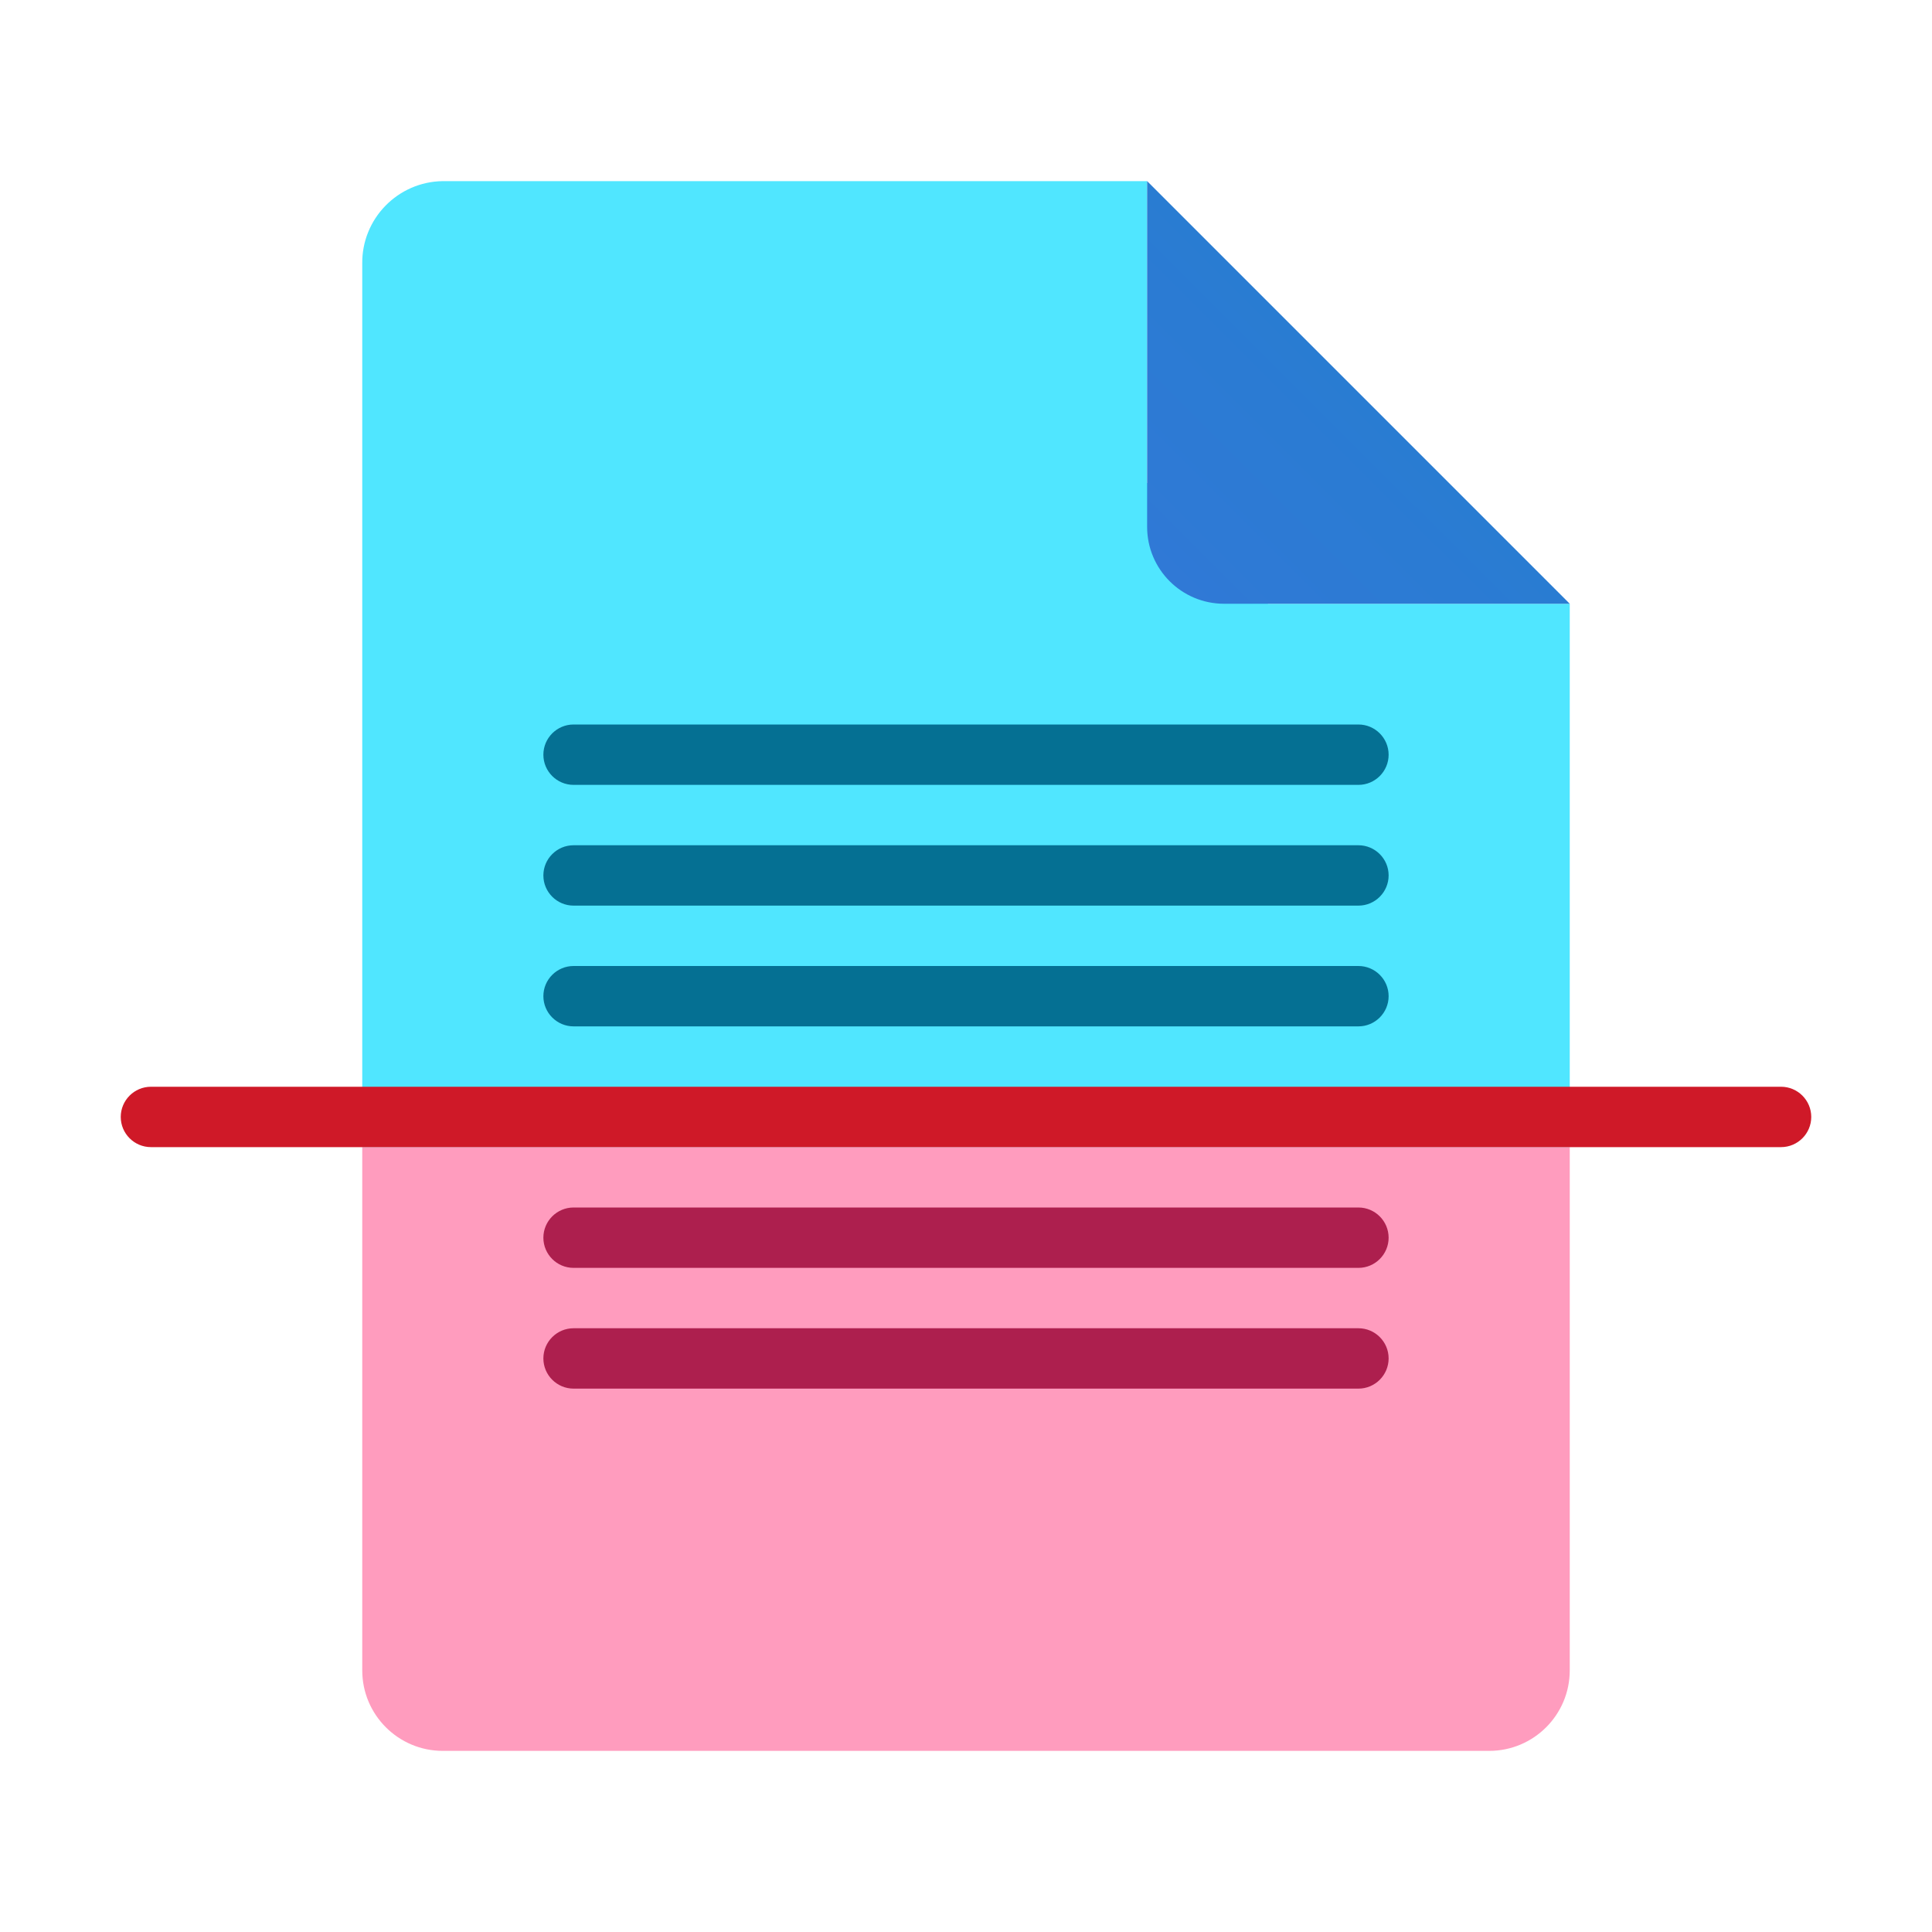
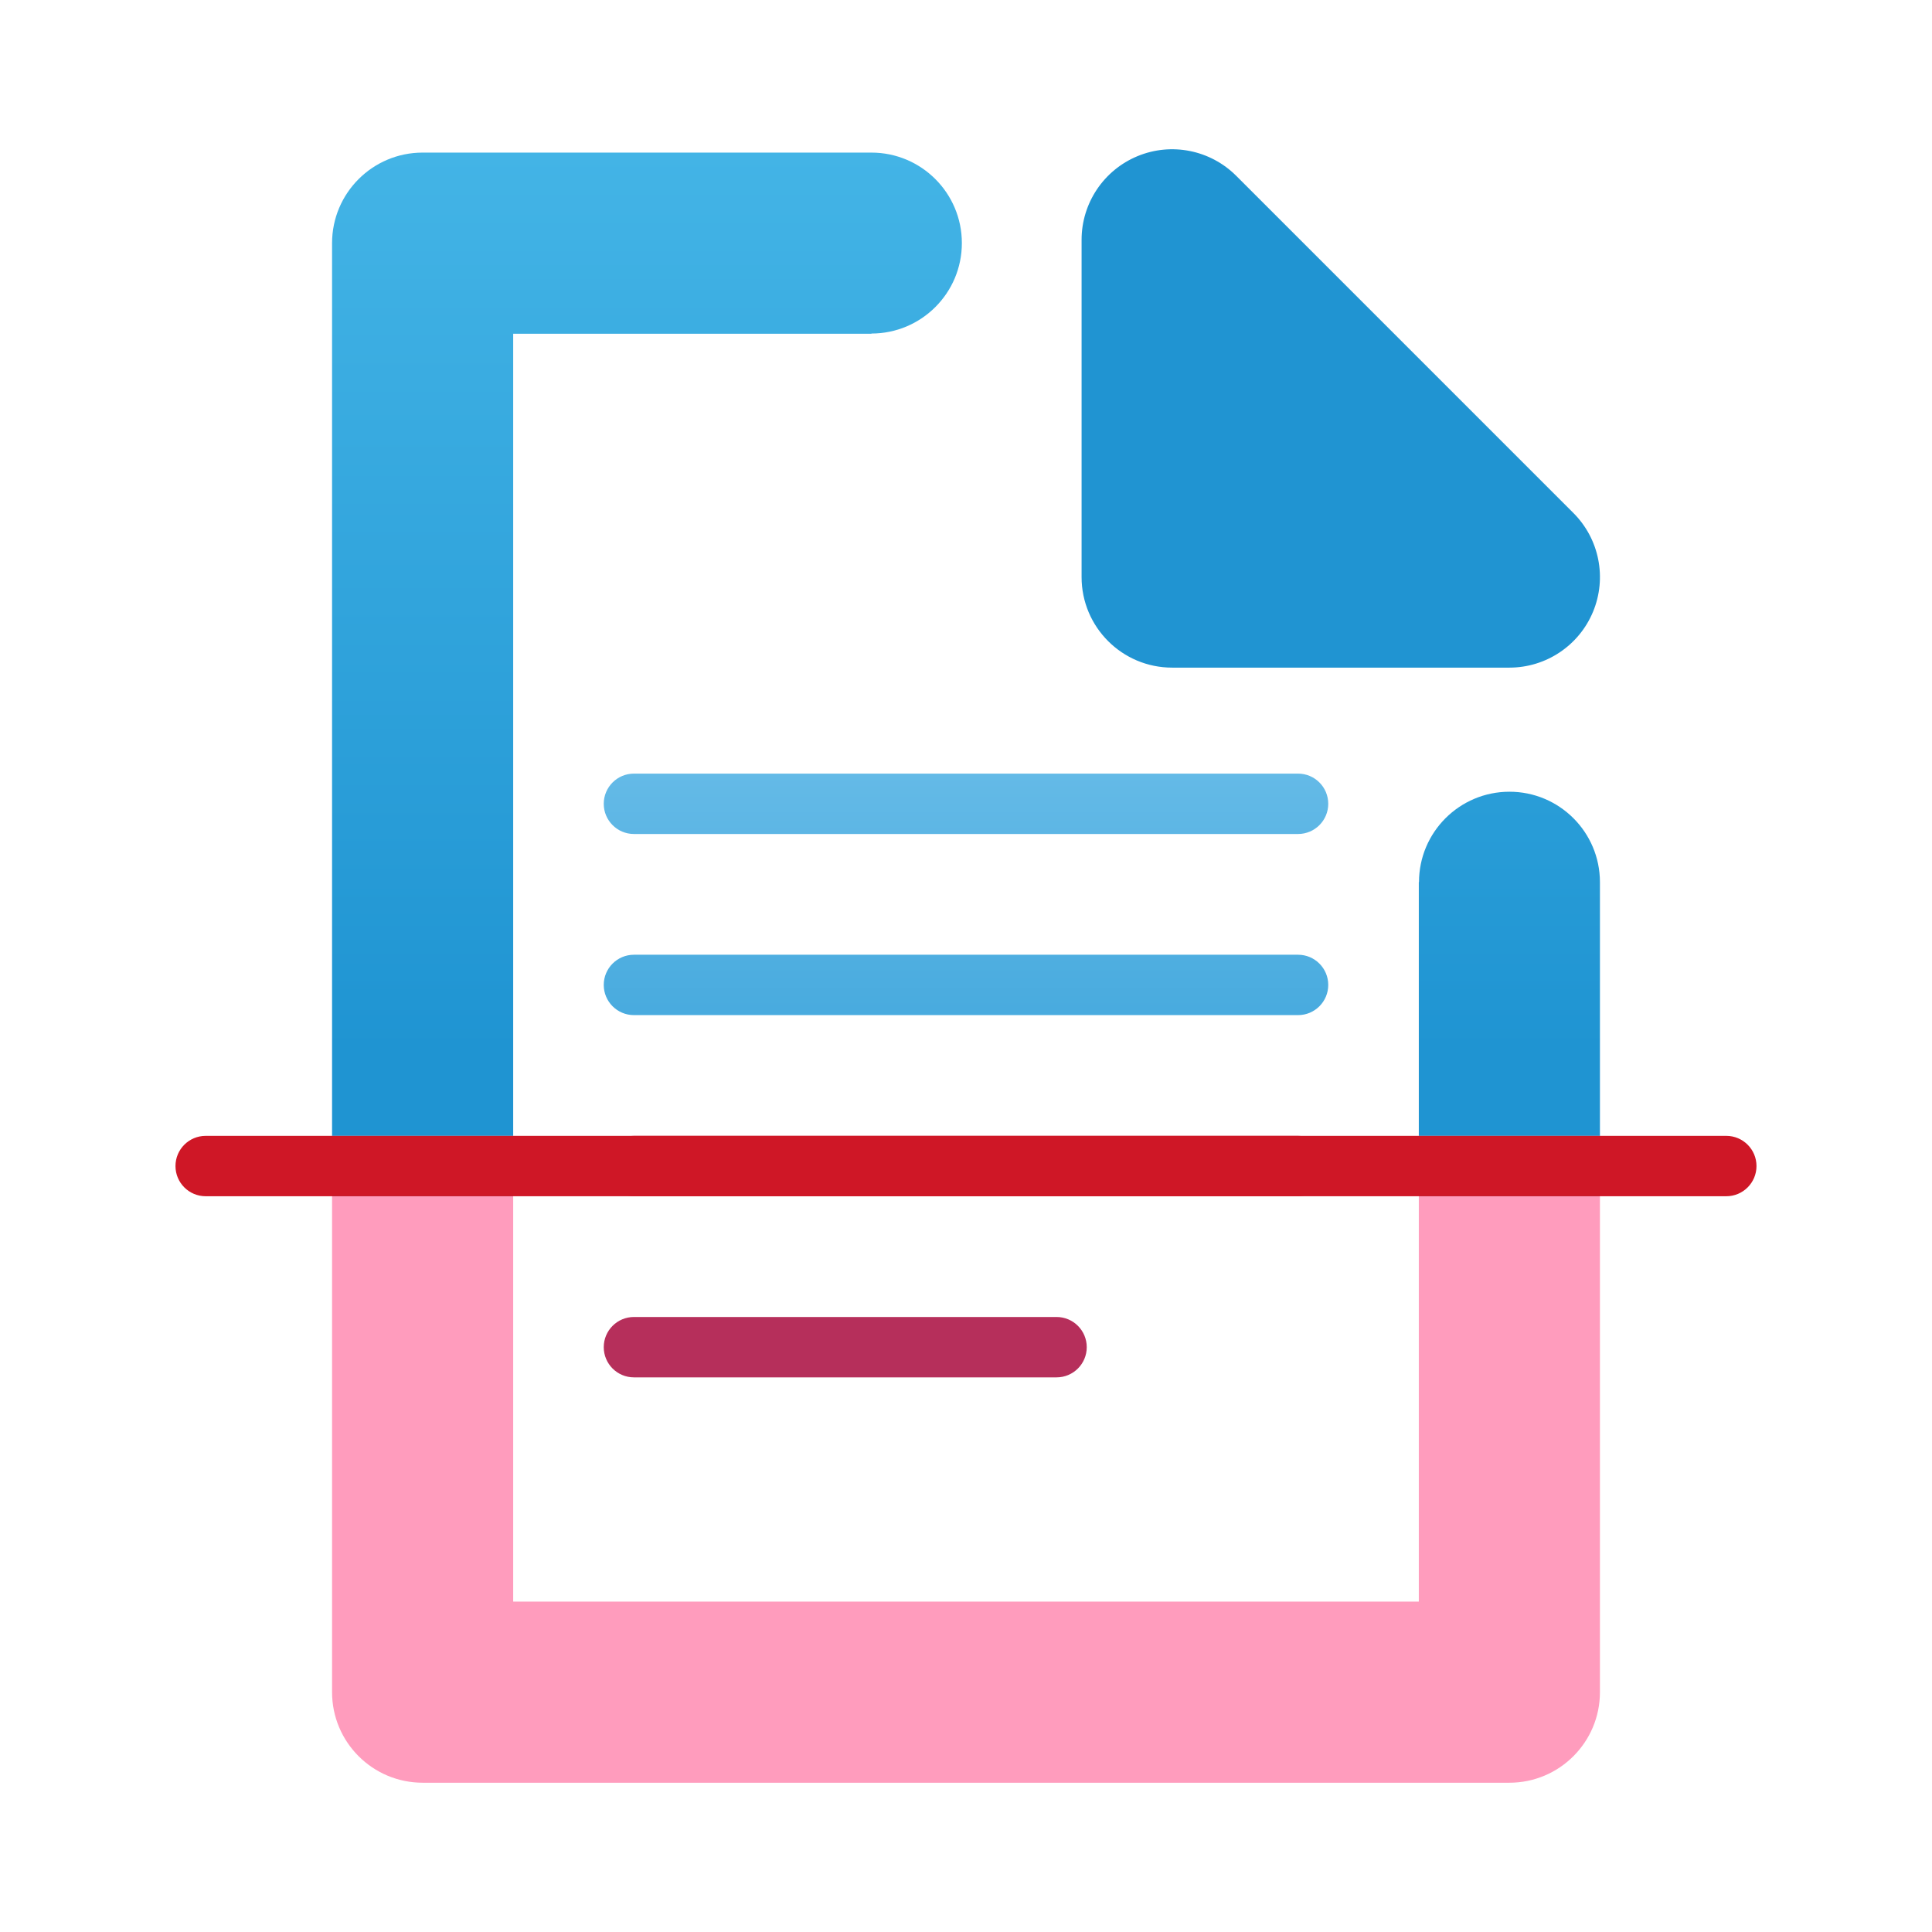
- <svg xmlns="http://www.w3.org/2000/svg" width="64" height="64" viewBox="0 0 64 64" version="1.1">
-   <defs>
+ <svg xmlns="http://www.w3.org/2000/svg" xmlns:xlink="http://www.w3.org/1999/xlink" width="64" height="64" viewBox="0 0 64 64" version="1.1" id="svg31055">
+   <defs id="defs31034">
    <linearGradient id="linear0" gradientUnits="userSpaceOnUse" x1="19.337" y1="24.336" x2="22.564" y2="27.564" gradientTransform="matrix(2,0,0,-2,0,68)">
-       <stop offset="0" style="stop-color:rgb(18.824%,47.451%,83.922%);stop-opacity:1;" />
-       <stop offset="1" style="stop-color:rgb(16.078%,48.627%,82.353%);stop-opacity:1;" />
+       <stop offset="0" style="stop-color:rgb(18.824%,47.451%,83.922%);stop-opacity:1;" id="stop31029" />
+       <stop offset="1" style="stop-color:rgb(16.078%,48.627%,82.353%);stop-opacity:1;" id="stop31031" />
    </linearGradient>
+     <linearGradient id="linearGradient18235" x1="-42.856" x2="-42.856" y1="36.222" y2="6.428" gradientUnits="userSpaceOnUse" gradientTransform="translate(71.723,-1.37305)">
+       <stop stop-color="#1f94d2" offset="0" id="stop31176" />
+       <stop stop-color="#43b4e6" offset="1" id="stop31178" />
+     </linearGradient>
+     <linearGradient id="linearGradient12534" x1="31.592" x2="31.592" y1="25.597" y2="45.622" gradientUnits="userSpaceOnUse">
+       <stop stop-color="#64bae7" offset="0" id="stop31181" />
+       <stop stop-color="#1f94d2" offset="1" id="stop31183" />
+     </linearGradient>
+     <linearGradient xlink:href="#linearGradient12534" id="linearGradient32989" gradientUnits="userSpaceOnUse" x1="31.592" y1="25.597" x2="31.592" y2="45.622" gradientTransform="translate(0,-5e-5)" />
+     <linearGradient xlink:href="#linearGradient12534" id="linearGradient32991" gradientUnits="userSpaceOnUse" x1="31.592" y1="25.597" x2="31.592" y2="45.622" gradientTransform="translate(0,-5e-5)" />
  </defs>
-   <g id="surface1">
-     <path style=" stroke:none;fill-rule:nonzero;fill:rgb(31.373%,90.196%,100%);fill-opacity:1;" d="M 50.973 20 L 42 20 L 42 16 L 38 16 L 38 6 L 14.668 6 C 13.176 6.02 11.98 7.246 12 8.738 L 12 38 L 52 38 L 52 20 Z M 50.973 20 " />
-     <path style=" stroke:none;fill-rule:nonzero;fill:rgb(100%,61.176%,74.51%);fill-opacity:1;" d="M 52 38 L 12 38 L 12 55.332 C 12 56.805 13.195 58 14.668 58 L 49.332 58 C 50.805 58 52 56.805 52 55.332 Z M 52 38 " />
-     <path style=" stroke:none;fill-rule:nonzero;fill:url(#linear0);" d="M 38 6 L 38 17.453 C 38 18.859 39.141 20 40.547 20 L 52 20 Z M 38 6 " />
-     <path style=" stroke:none;fill-rule:nonzero;fill:rgb(81.176%,9.804%,15.686%);fill-opacity:1;" d="M 5 36 L 59 36 C 59.551 36 60 36.449 60 37 C 60 37.551 59.551 38 59 38 L 5 38 C 4.449 38 4 37.551 4 37 C 4 36.449 4.449 36 5 36 Z M 5 36 " />
-     <path style=" stroke:none;fill-rule:nonzero;fill:rgb(1.961%,43.922%,57.647%);fill-opacity:1;" d="M 19 24 L 45 24 C 45.551 24 46 24.449 46 25 C 46 25.551 45.551 26 45 26 L 19 26 C 18.449 26 18 25.551 18 25 C 18 24.449 18.449 24 19 24 Z M 19 24 " />
-     <path style=" stroke:none;fill-rule:nonzero;fill:rgb(1.961%,43.922%,57.647%);fill-opacity:1;" d="M 19 28 L 45 28 C 45.551 28 46 28.449 46 29 C 46 29.551 45.551 30 45 30 L 19 30 C 18.449 30 18 29.551 18 29 C 18 28.449 18.449 28 19 28 Z M 19 28 " />
-     <path style=" stroke:none;fill-rule:nonzero;fill:rgb(1.961%,43.922%,57.647%);fill-opacity:1;" d="M 19 32 L 45 32 C 45.551 32 46 32.449 46 33 C 46 33.551 45.551 34 45 34 L 19 34 C 18.449 34 18 33.551 18 33 C 18 32.449 18.449 32 19 32 Z M 19 32 " />
-     <path style=" stroke:none;fill-rule:nonzero;fill:rgb(67.843%,12.157%,30.588%);fill-opacity:1;" d="M 19 40 L 45 40 C 45.551 40 46 40.449 46 41 C 46 41.551 45.551 42 45 42 L 19 42 C 18.449 42 18 41.551 18 41 C 18 40.449 18.449 40 19 40 Z M 19 40 " />
-     <path style=" stroke:none;fill-rule:nonzero;fill:rgb(67.843%,12.157%,30.588%);fill-opacity:1;" d="M 19 44 L 45 44 C 45.551 44 46 44.449 46 45 C 46 45.551 45.551 46 45 46 L 19 46 C 18.449 46 18 45.551 18 45 C 18 44.449 18.449 44 19 44 Z M 19 44 " />
-   </g>
+   <path id="path31188" style="fill:url(#linearGradient18235);-inkscape-stroke:none" d="M 47 37.627 L 53 37.627 L 53 29.223 A 2.997 2.997 0 0 0 53 29.221 A 2.997 2.997 0 0 0 50.002 26.227 A 2.997 2.997 0 0 0 47.006 29.221 L 47 29.221 L 47 37.627 z " />
+   <path id="path33770" style="fill:url(#linearGradient18235);-inkscape-stroke:none" d="M 47 39.627 L 53 39.627 L 53 37.627 L 47 37.627 L 47 39.627 z " />
+   <path id="path33768" style="fill:#ff9cbd;-inkscape-stroke:none;fill-opacity:1" d="M 17 39.627 L 11 39.627 L 11 56.055 C 11 57.711 12.343 59.054 14 59.055 L 50 59.055 C 51.657 59.055 53 57.711 53 56.055 L 53 39.627 L 47 39.627 L 47 53.055 L 17 53.055 L 17 39.627 z " />
+   <path id="path33766" style="fill:url(#linearGradient18235);-inkscape-stroke:none" d="M 17 37.627 L 11 37.627 L 11 39.627 L 17 39.627 L 17 37.627 z " />
+   <path id="path33764" style="fill:url(#linearGradient18235);-inkscape-stroke:none" d="M 14 5.055 C 12.343 5.055 11 6.398 11 8.055 L 11 37.627 L 17 37.627 L 17 11.055 L 28.867 11.055 L 28.867 11.049 A 2.997 2.997 0 0 0 31.863 8.053 A 2.997 2.997 0 0 0 28.867 5.055 L 14 5.055 z " />
+   <path d="m 50.001,22.116 a 3,3 0 0 0 2.121,-5.121 l -11.172,-11.172 a 3,3 0 0 0 -5.121,2.121 V 19.116 a 3,3 0 0 0 3,3 z" color="#000000" fill="#2094d2" stroke-linecap="round" stroke-linejoin="round" style="-inkscape-stroke:none" id="path31190" />
+   <rect x="20" y="25.627" width="24" height="2" ry="1" style="font-variation-settings:'wght' 700;fill:url(#linearGradient32989);fill-rule:evenodd;stroke-width:0.98;stroke-linecap:round;stroke-linejoin:round;paint-order:stroke fill markers" id="rect31194" />
+   <rect x="20" y="31.627" width="24" height="2" ry="1" style="font-variation-settings:'wght' 700;fill:url(#linearGradient32991);fill-rule:evenodd;stroke-width:0.98;stroke-linecap:round;stroke-linejoin:round;paint-order:stroke fill markers" id="rect31196" />
+   <rect x="20" y="37.627" width="24" height="2" ry="1" style="font-variation-settings:'wght' 700;fill:#cf1726;fill-rule:evenodd;stroke-width:0.98;stroke-linecap:round;stroke-linejoin:round;paint-order:stroke fill markers;fill-opacity:1" id="rect31198" />
+   <rect x="20" y="43.627" width="16" height="2" ry="1" style="font-variation-settings:'wght' 700;fill:#b62f5b;fill-rule:evenodd;stroke-width:0.98;stroke-linecap:round;stroke-linejoin:round;paint-order:stroke fill markers;fill-opacity:1" id="rect31200" />
+   <rect x="5.813" y="37.627" width="52.373" height="2" ry="1" style="font-variation-settings:'wght' 700;fill:#cf1726;fill-opacity:1;fill-rule:evenodd;stroke-width:1.448;stroke-linecap:round;stroke-linejoin:round;paint-order:stroke fill markers" id="rect33760" />
</svg>
